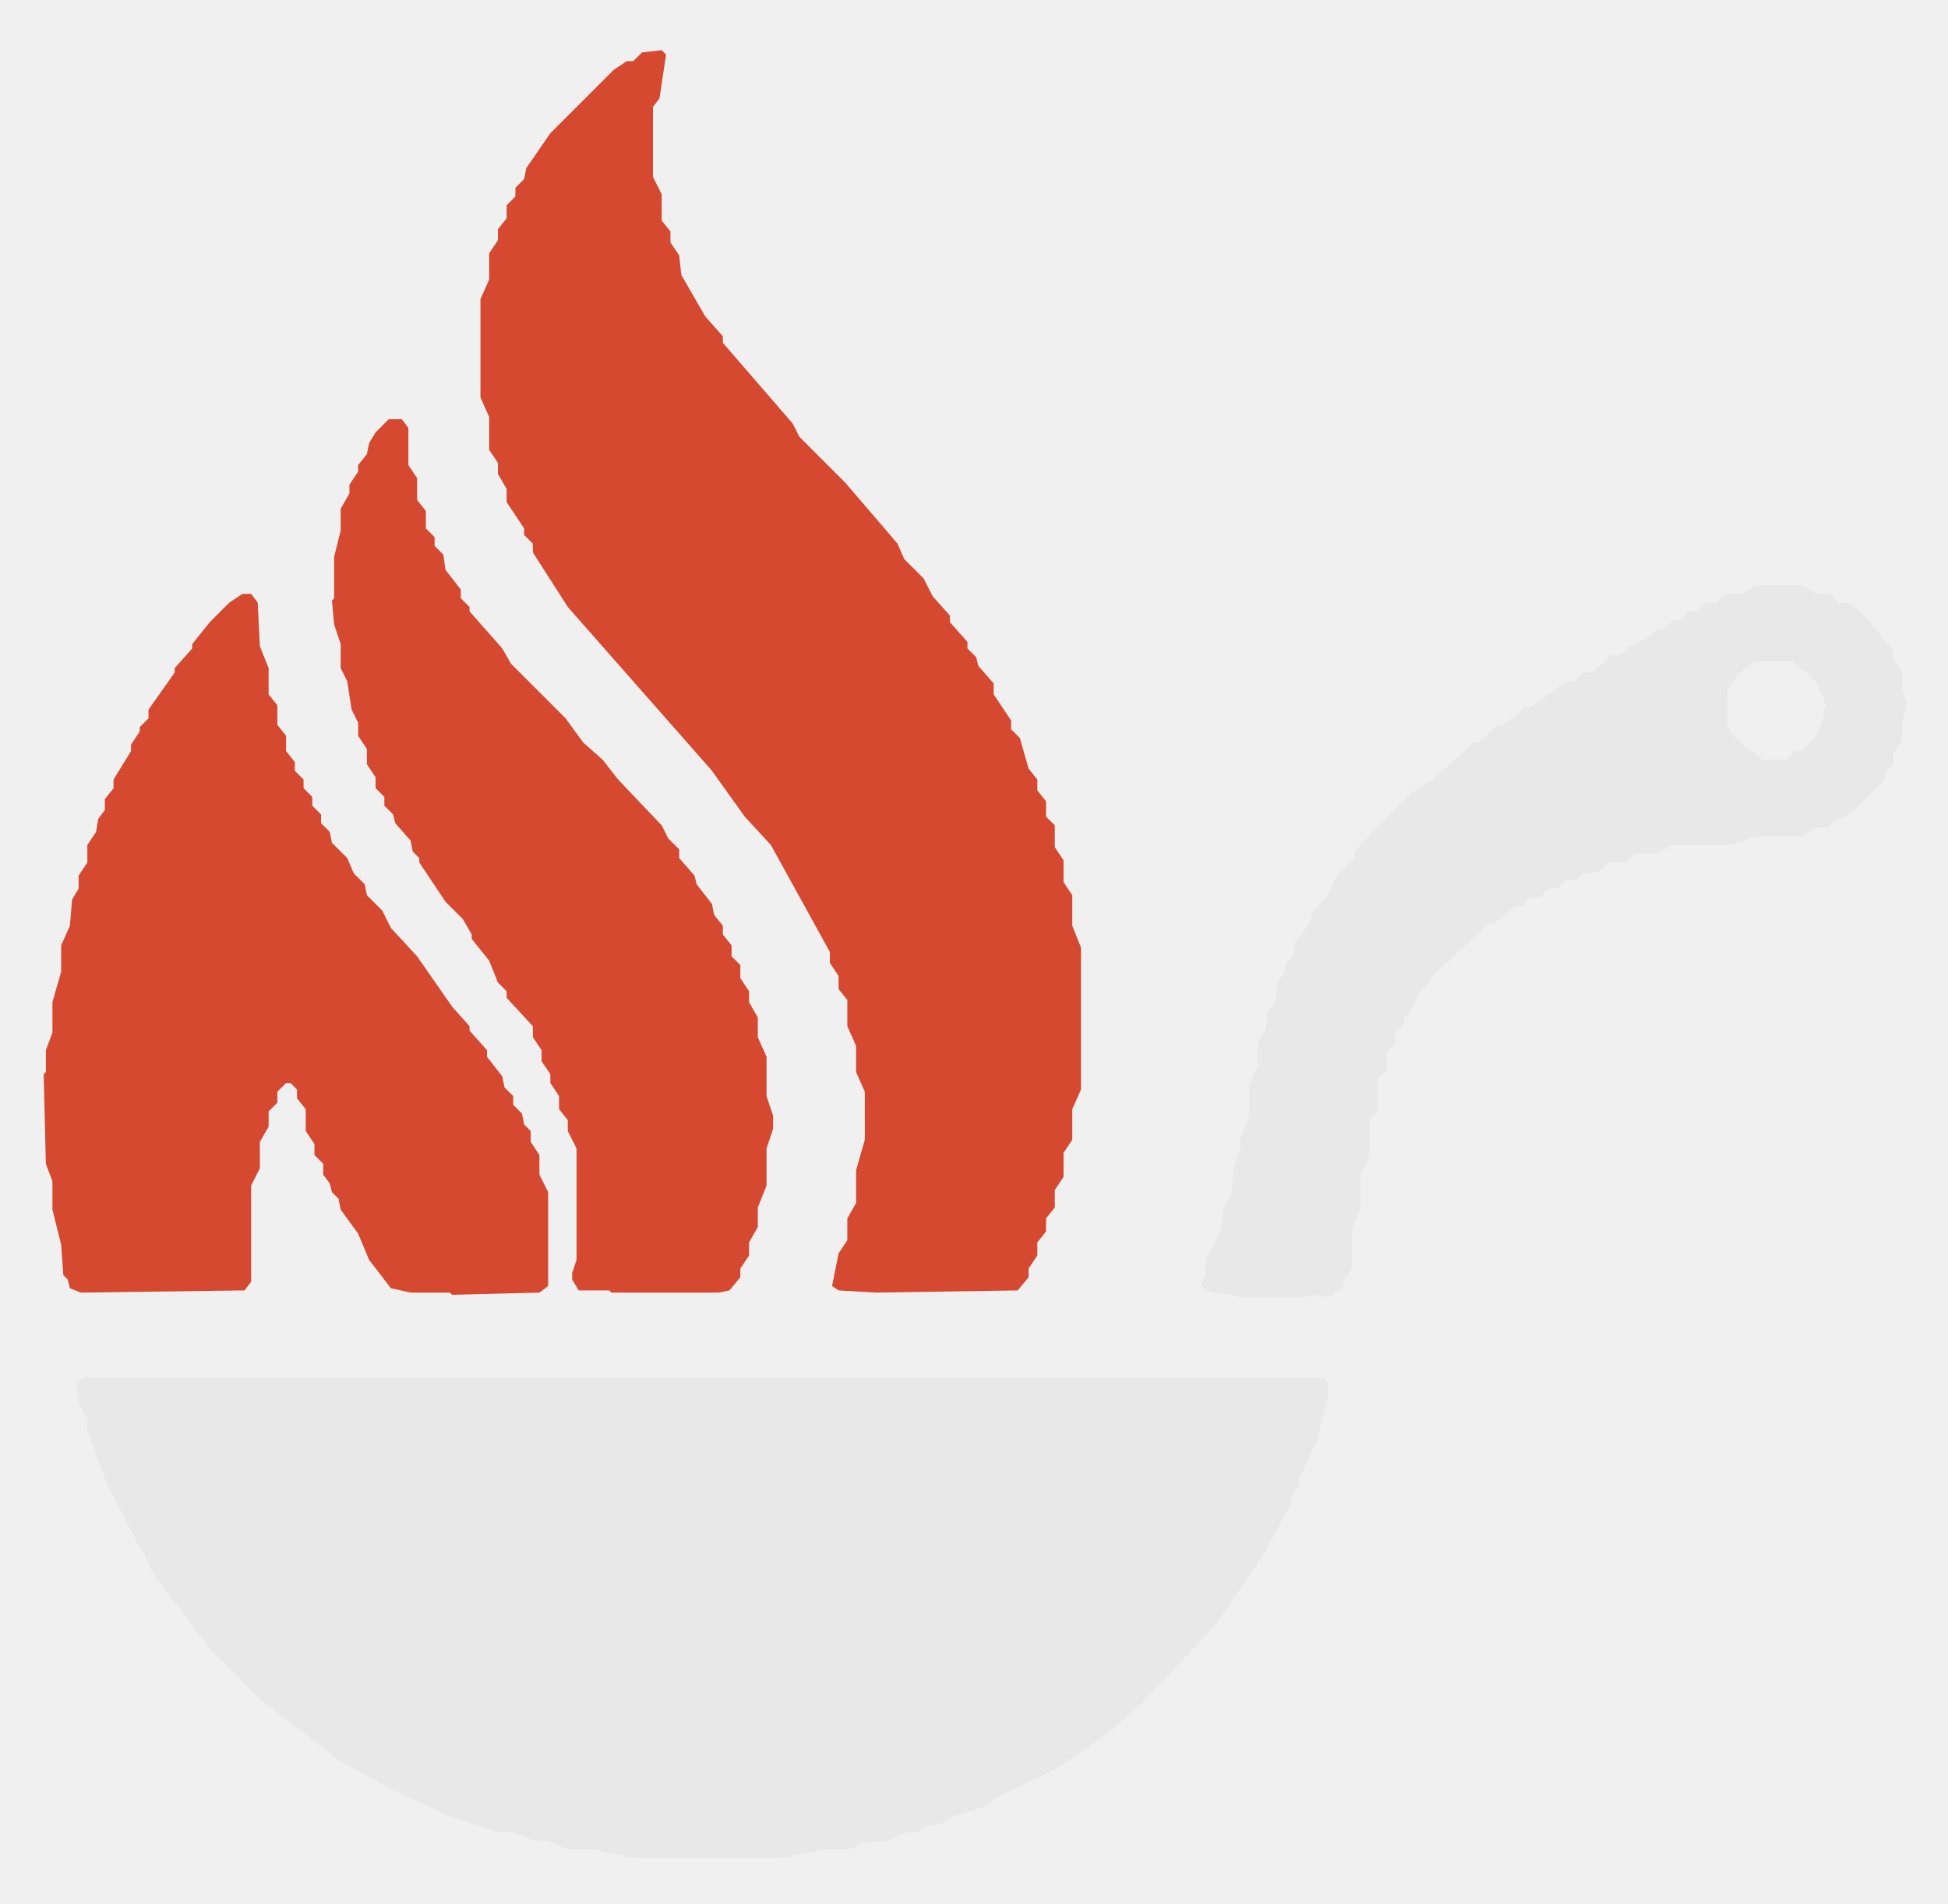
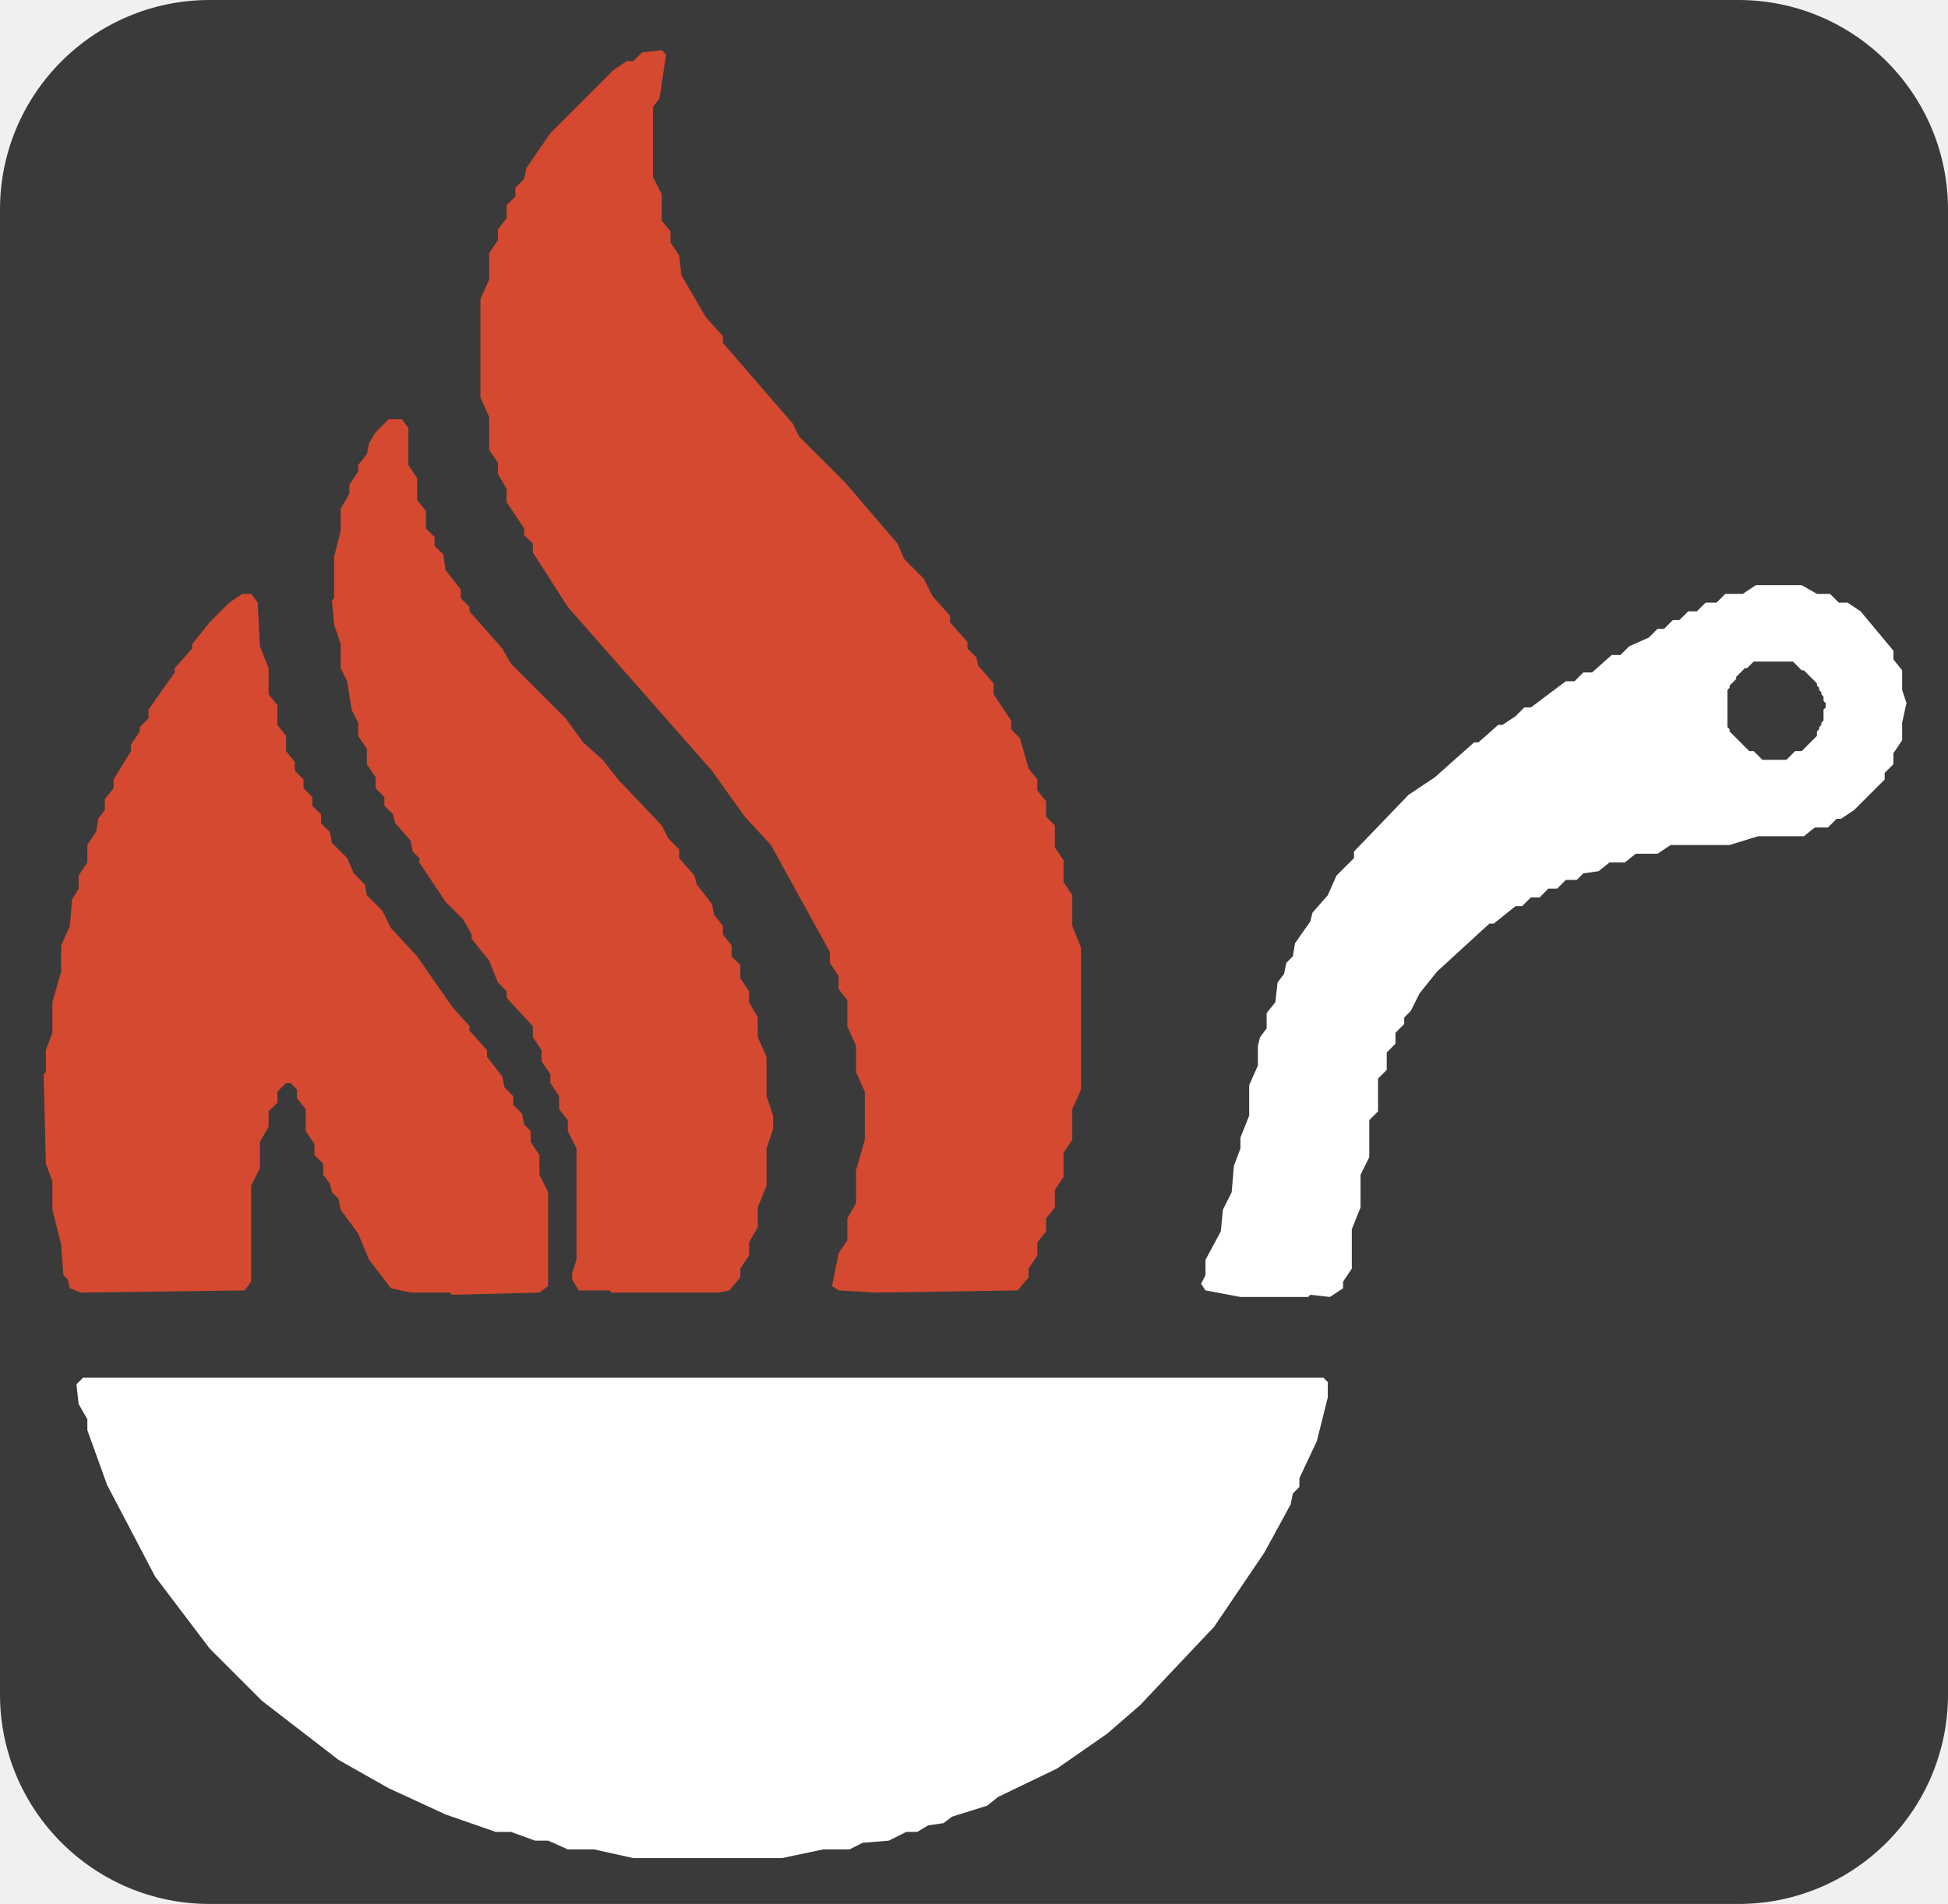
<svg xmlns="http://www.w3.org/2000/svg" width="223" height="218" viewBox="0 0 223 218" fill="none">
+   <rect x="0" y="0" width="223" height="218" rx="24" fill="#3a3a3a" />
  <path fill="#D54930" fill-rule="evenodd" d="M 27.75 68 L 26.25 69 L 24 71.25 L 22 73.75 L 22 74.25 L 20 76.5 L 20 77 L 17 81.25 L 17 82.25 L 16 83.25 L 16 83.75 L 15 85.25 L 15 86 L 13 89.25 L 13 90.25 L 12 91.5 L 12 92.75 L 11.25 93.75 L 11 95.25 L 10 96.75 L 10 98.75 L 9 100.25 L 9 101.75 L 8.25 103 L 8 106 L 7 108.25 L 7 111.25 L 6 114.75 L 6 118.25 L 5.25 120.25 L 5.25 122.75 L 5 123 L 5.25 133.25 L 6 135.25 L 6 138.5 L 7 142.5 L 7.25 146 L 7.75 146.5 L 8 147.5 L 9.25 148 L 28 147.75 L 28.75 146.75 L 28.75 135.75 L 29.75 133.75 L 29.75 130.75 L 30.75 129 L 30.75 127.25 L 31.75 126.25 L 31.75 125 L 32.75 124 L 33.25 124 L 34 124.75 L 34 125.75 L 35 127 L 35 129.5 L 36 131 L 36 132.25 L 37 133.25 L 37 134.5 L 37.75 135.5 L 38 136.5 L 38.75 137.25 L 39 138.5 L 41 141.25 L 42.25 144.25 L 44.75 147.5 L 47 148 L 51.5 148 L 51.75 148.25 L 61.75 148 L 62.75 147.25 L 62.75 136.5 L 61.75 134.5 L 61.75 132.25 L 60.75 130.75 L 60.75 129.5 L 60 128.75 L 59.75 127.5 L 58.75 126.5 L 58.75 125.5 L 57.75 124.5 L 57.5 123.25 L 55.75 121 L 55.75 120.25 L 53.75 118 L 53.75 117.5 L 51.75 115.25 L 47.75 109.5 L 44.75 106.25 L 43.75 104.25 L 42 102.5 L 41.75 101.25 L 40.5 100 L 39.75 98.25 L 38 96.5 L 37.75 95.25 L 36.75 94.25 L 36.75 93.25 L 35.75 92.25 L 35.75 91.25 L 34.75 90.25 L 34.75 89.25 L 33.75 88.25 L 33.75 87.25 L 32.75 86 L 32.75 84.25 L 31.75 83 L 31.75 80.75 L 30.75 79.5 L 30.75 76.5 L 29.75 74 L 29.5 69 L 28.75 68 Z M 44.5 48 L 43 49.5 L 42.25 50.75 L 42 52 L 41 53.25 L 41 54 L 40 55.5 L 40 56.5 L 39 58.25 L 39 60.75 L 38.25 63.75 L 38.25 68.5 L 38 68.75 L 38.25 71.5 L 39 73.75 L 39 76.5 L 39.75 78 L 40.25 81.25 L 41 82.75 L 41 84.25 L 42 85.75 L 42 87.5 L 43 89 L 43 90.25 L 44 91.25 L 44 92.25 L 45 93.25 L 45.25 94.25 L 47 96.25 L 47.25 97.5 L 48 98.25 L 48 98.75 L 51 103.25 L 53 105.25 L 54 107 L 54 107.5 L 56 110 L 57 112.5 L 58 113.5 L 58 114.25 L 61 117.5 L 61 118.75 L 62 120.25 L 62 121.5 L 63 123 L 63 124 L 64 125.5 L 64 127 L 65 128.25 L 65 129.5 L 66 131.5 L 66 144.25 L 65.5 145.75 L 65.5 146.5 L 66.25 147.75 L 69.75 147.75 L 70 148 L 82.25 148 L 83.5 147.75 L 84.75 146.25 L 84.75 145.25 L 85.75 143.75 L 85.75 142.25 L 86.75 140.5 L 86.75 138.25 L 87.75 135.75 L 87.75 131.5 L 88.5 129.25 L 88.5 127.75 L 87.75 125.5 L 87.75 121 L 86.75 118.75 L 86.75 116.5 L 85.75 114.75 L 85.75 113.5 L 84.75 112 L 84.75 110.5 L 83.75 109.5 L 83.75 108.25 L 82.75 107 L 82.75 106 L 81.75 104.75 L 81.5 103.5 L 79.75 101.25 L 79.5 100.25 L 77.75 98.25 L 77.75 97.25 L 76.5 96 L 75.75 94.5 L 70.75 89.25 L 69 87 L 66.75 85 L 64.75 82.25 L 58.5 76 L 57.5 74.25 L 53.75 70 L 53.75 69.5 L 52.75 68.5 L 52.75 67.5 L 51 65.25 L 50.75 63.5 L 49.75 62.5 L 49.75 61.5 L 48.75 60.5 L 48.75 58.5 L 47.75 57.25 L 47.75 54.75 L 46.75 53.25 L 46.75 49 L 46 48 Z M 73.5 6 L 72.5 7 L 71.75 7 L 70.25 8 L 63 15.25 L 60.25 19.25 L 60 20.5 L 59 21.5 L 59 22.5 L 58 23.5 L 58 25 L 57 26.25 L 57 27.5 L 56 29 L 56 32 L 55 34.25 L 55 45.5 L 56 47.75 L 56 51.5 L 57 53 L 57 54.25 L 58 56 L 58 57.5 L 60 60.5 L 60 61.25 L 61 62.25 L 61 63.25 L 65 69.5 L 81.5 88.25 L 85.25 93.5 L 88.25 96.75 L 95 109 L 95 110.25 L 96 111.75 L 96 113.25 L 97 114.5 L 97 117.5 L 98 119.75 L 98 122.75 L 99 125 L 99 130.5 L 98 134 L 98 137.75 L 97 139.5 L 97 142 L 96 143.5 L 95.25 147.25 L 96 147.75 L 100.25 148 L 116.5 147.75 L 117.75 146.25 L 117.75 145.25 L 118.75 143.75 L 118.75 142.25 L 119.75 141 L 119.75 139.5 L 120.75 138.25 L 120.75 136.25 L 121.75 134.75 L 121.75 132 L 122.75 130.5 L 122.75 127 L 123.75 124.75 L 123.75 108.5 L 122.75 106 L 122.75 102.5 L 121.75 101 L 121.75 98.5 L 120.75 97 L 120.75 94.5 L 119.75 93.5 L 119.75 91.75 L 118.75 90.5 L 118.75 89.25 L 117.75 88 L 116.75 84.5 L 115.75 83.5 L 115.75 82.5 L 113.75 79.5 L 113.75 78.25 L 112 76.25 L 111.75 75.25 L 110.75 74.25 L 110.75 73.5 L 108.75 71.25 L 108.75 70.5 L 106.75 68.25 L 105.75 66.25 L 103.5 64 L 102.75 62.25 L 96.75 55.25 L 91.5 50 L 90.75 48.5 L 82.75 39.25 L 82.75 38.5 L 80.75 36.25 L 78 31.5 L 77.75 29.25 L 76.75 27.75 L 76.75 26.5 L 75.75 25.25 L 75.75 22.25 L 74.75 20.25 L 74.75 12.25 L 75.5 11.25 L 76.25 6.25 L 75.75 5.75 Z" />
-   <path fill="#E8E8E8" fill-rule="evenodd" d="M 8.75 158.5 L 9 160.75 L 10 162.5 L 10 163.75 L 12.25 170 L 17.75 180.5 L 24 188.75 L 30 194.75 L 38.75 201.5 L 44.5 204.75 L 51 207.75 L 56.75 209.75 L 58.5 209.75 L 61.25 210.75 L 62.75 210.75 L 65 211.75 L 68 211.75 L 72.5 212.75 L 89.5 212.75 L 94.25 211.75 L 97.25 211.75 L 98.75 211 L 101.75 210.75 L 103.75 209.75 L 105 209.75 L 106.25 209 L 108 208.75 L 109 208 L 113 206.75 L 114.25 205.75 L 121 202.5 L 126.75 198.5 L 130.5 195.25 L 139 186.25 L 144.75 177.75 L 147.75 172.25 L 148 171 L 148.75 170.25 L 148.75 169.25 L 150.75 165 L 152 160 L 152 158.25 L 151.5 157.75 L 9.5 157.75 Z M 213 70 L 211.5 69 L 210.5 69 L 209.5 68 L 208 68 L 206.25 67 L 201 67 L 199.5 68 L 197.5 68 L 196.5 69 L 195.25 69 L 194.25 70 L 193.25 70 L 192.25 71 L 191.5 71 L 190.5 72 L 189.75 72 L 188.75 73 L 186.5 74 L 185.5 75 L 184.5 75 L 182.25 77 L 181.25 77 L 180.25 78 L 179.25 78 L 175.25 81 L 174.5 81 L 173.5 82 L 172 83 L 171.5 83 L 169.25 85 L 168.75 85 L 164.25 89 L 161.25 91 L 155 97.5 L 155 98.25 L 153 100.25 L 152 102.5 L 150.25 104.5 L 150 105.5 L 148.25 108 L 148 109.5 L 147.25 110.25 L 147 111.5 L 146.25 112.5 L 146 114.75 L 145 116 L 145 117.75 L 144.25 118.75 L 144 119.75 L 144 122 L 143 124.25 L 143 127.75 L 142 130.25 L 142 131.5 L 141.25 133.5 L 141 136.5 L 140 138.5 L 139.75 141 L 138 144.25 L 138 146 L 137.5 147 L 138 147.75 L 142 148.5 L 149.75 148.5 L 150 148.25 L 152.25 148.5 L 153.75 147.5 L 153.75 146.75 L 154.75 145.25 L 154.75 140.75 L 155.75 138.25 L 155.75 134.5 L 156.75 132.5 L 156.75 128.25 L 157.75 127.25 L 157.75 123.5 L 158.75 122.5 L 158.75 120.5 L 159.75 119.5 L 159.75 118.25 L 160.75 117.25 L 160.75 116.5 L 161.5 115.75 L 162.5 113.75 L 164.5 111.25 L 170.5 105.75 L 171 105.75 L 173.5 103.75 L 174.25 103.75 L 175.25 102.75 L 176.25 102.75 L 177.25 101.75 L 178.25 101.75 L 179.25 100.75 L 180.5 100.75 L 181.25 100 L 183 99.75 L 184.25 98.75 L 186 98.75 L 187.25 97.75 L 189.75 97.75 L 191.25 96.75 L 198 96.75 L 201.25 95.75 L 206.5 95.75 L 207.75 94.75 L 209.25 94.75 L 210.25 93.75 L 210.75 93.75 L 212.25 92.75 L 215.75 89.25 L 215.75 88.5 L 216.75 87.5 L 216.75 86.25 L 217.75 84.75 L 217.75 82.75 L 218.25 80.5 L 217.75 79 L 217.75 76.75 L 216.75 75.5 L 216.75 74.5 Z M 200.75 75.75 L 205.25 75.75 L 206.25 76.75 L 206.5 76.75 L 208 78.25 L 208 78.5 L 208.25 78.75 L 208.25 79 L 208.5 79.25 L 208.5 79.5 L 208.75 79.75 L 208.75 80.25 L 209 80.5 L 209 81 L 208.75 81.25 L 208.75 82.5 L 208.5 82.75 L 208.5 83 L 208.25 83.25 L 208.25 83.5 L 208 83.75 L 208 84.25 L 206.25 86 L 205.5 86 L 204.5 87 L 201.75 87 L 200.75 86 L 200.25 86 L 198 83.75 L 198 83.5 L 197.75 83.25 L 197.75 79 L 198 78.75 L 198 78.5 L 198.75 77.75 L 198.75 77.5 L 199.75 76.5 L 200 76.5 Z" />
+   <path fill="#FFFFFF" fill-rule="evenodd" d="M 8.75 158.5 L 9 160.75 L 10 162.5 L 10 163.75 L 12.25 170 L 17.75 180.5 L 24 188.75 L 30 194.75 L 38.75 201.5 L 44.5 204.75 L 51 207.75 L 56.75 209.75 L 58.5 209.75 L 61.25 210.75 L 62.75 210.75 L 65 211.75 L 68 211.75 L 72.5 212.75 L 89.5 212.75 L 94.25 211.75 L 97.25 211.75 L 98.75 211 L 101.75 210.75 L 103.75 209.75 L 105 209.75 L 106.25 209 L 108 208.75 L 109 208 L 113 206.75 L 114.25 205.75 L 121 202.5 L 126.75 198.5 L 130.5 195.25 L 139 186.25 L 144.75 177.75 L 147.75 172.25 L 148 171 L 148.75 170.25 L 148.75 169.25 L 150.75 165 L 152 160 L 152 158.25 L 151.5 157.75 L 9.5 157.75 Z M 213 70 L 211.5 69 L 210.5 69 L 209.5 68 L 208 68 L 206.25 67 L 201 67 L 199.5 68 L 197.5 68 L 196.5 69 L 195.25 69 L 194.25 70 L 193.25 70 L 192.25 71 L 191.5 71 L 190.5 72 L 189.75 72 L 188.75 73 L 186.5 74 L 185.5 75 L 184.5 75 L 182.25 77 L 181.25 77 L 180.25 78 L 179.25 78 L 175.25 81 L 174.5 81 L 173.5 82 L 172 83 L 171.5 83 L 169.25 85 L 168.75 85 L 164.25 89 L 161.25 91 L 155 97.5 L 155 98.25 L 153 100.25 L 152 102.5 L 150.25 104.5 L 150 105.5 L 148.25 108 L 148 109.5 L 147.25 110.25 L 147 111.5 L 146.25 112.5 L 146 114.75 L 145 116 L 145 117.75 L 144.25 118.75 L 144 119.75 L 144 122 L 143 124.25 L 143 127.75 L 142 130.25 L 142 131.5 L 141.25 133.5 L 141 136.5 L 140 138.5 L 139.75 141 L 138 144.25 L 138 146 L 137.5 147 L 138 147.75 L 142 148.5 L 149.75 148.5 L 150 148.25 L 152.25 148.5 L 153.75 147.5 L 153.75 146.75 L 154.75 145.25 L 154.75 140.75 L 155.75 138.25 L 155.75 134.5 L 156.75 132.5 L 156.75 128.25 L 157.75 127.25 L 157.75 123.5 L 158.75 122.5 L 158.75 120.5 L 159.75 119.5 L 159.75 118.25 L 160.75 117.25 L 160.75 116.5 L 161.5 115.75 L 162.5 113.75 L 164.5 111.25 L 170.5 105.75 L 171 105.75 L 173.5 103.75 L 174.25 103.75 L 175.25 102.75 L 176.25 102.75 L 177.25 101.75 L 178.25 101.75 L 179.25 100.75 L 180.5 100.75 L 181.25 100 L 183 99.75 L 184.25 98.75 L 186 98.75 L 187.25 97.75 L 189.75 97.75 L 191.25 96.75 L 198 96.75 L 201.25 95.75 L 206.5 95.75 L 207.75 94.75 L 209.25 94.75 L 210.25 93.75 L 210.75 93.75 L 212.25 92.75 L 215.75 89.25 L 215.75 88.5 L 216.75 87.5 L 216.75 86.25 L 217.75 84.75 L 217.75 82.75 L 218.25 80.5 L 217.75 79 L 217.75 76.75 L 216.75 75.5 L 216.75 74.5 Z M 200.75 75.75 L 205.25 75.75 L 206.25 76.75 L 206.5 76.75 L 208 78.25 L 208 78.5 L 208.25 78.75 L 208.25 79 L 208.5 79.25 L 208.5 79.5 L 208.75 79.75 L 208.75 80.25 L 209 80.5 L 209 81 L 208.75 81.25 L 208.75 82.5 L 208.5 82.75 L 208.5 83 L 208.25 83.25 L 208.25 83.5 L 208 83.75 L 208 84.25 L 206.25 86 L 205.5 86 L 204.5 87 L 201.75 87 L 200.75 86 L 200.25 86 L 198 83.75 L 198 83.5 L 197.75 83.25 L 197.75 79 L 198 78.75 L 198 78.5 L 198.75 77.75 L 198.75 77.5 L 199.75 76.5 L 200 76.5 Z" />
</svg>
